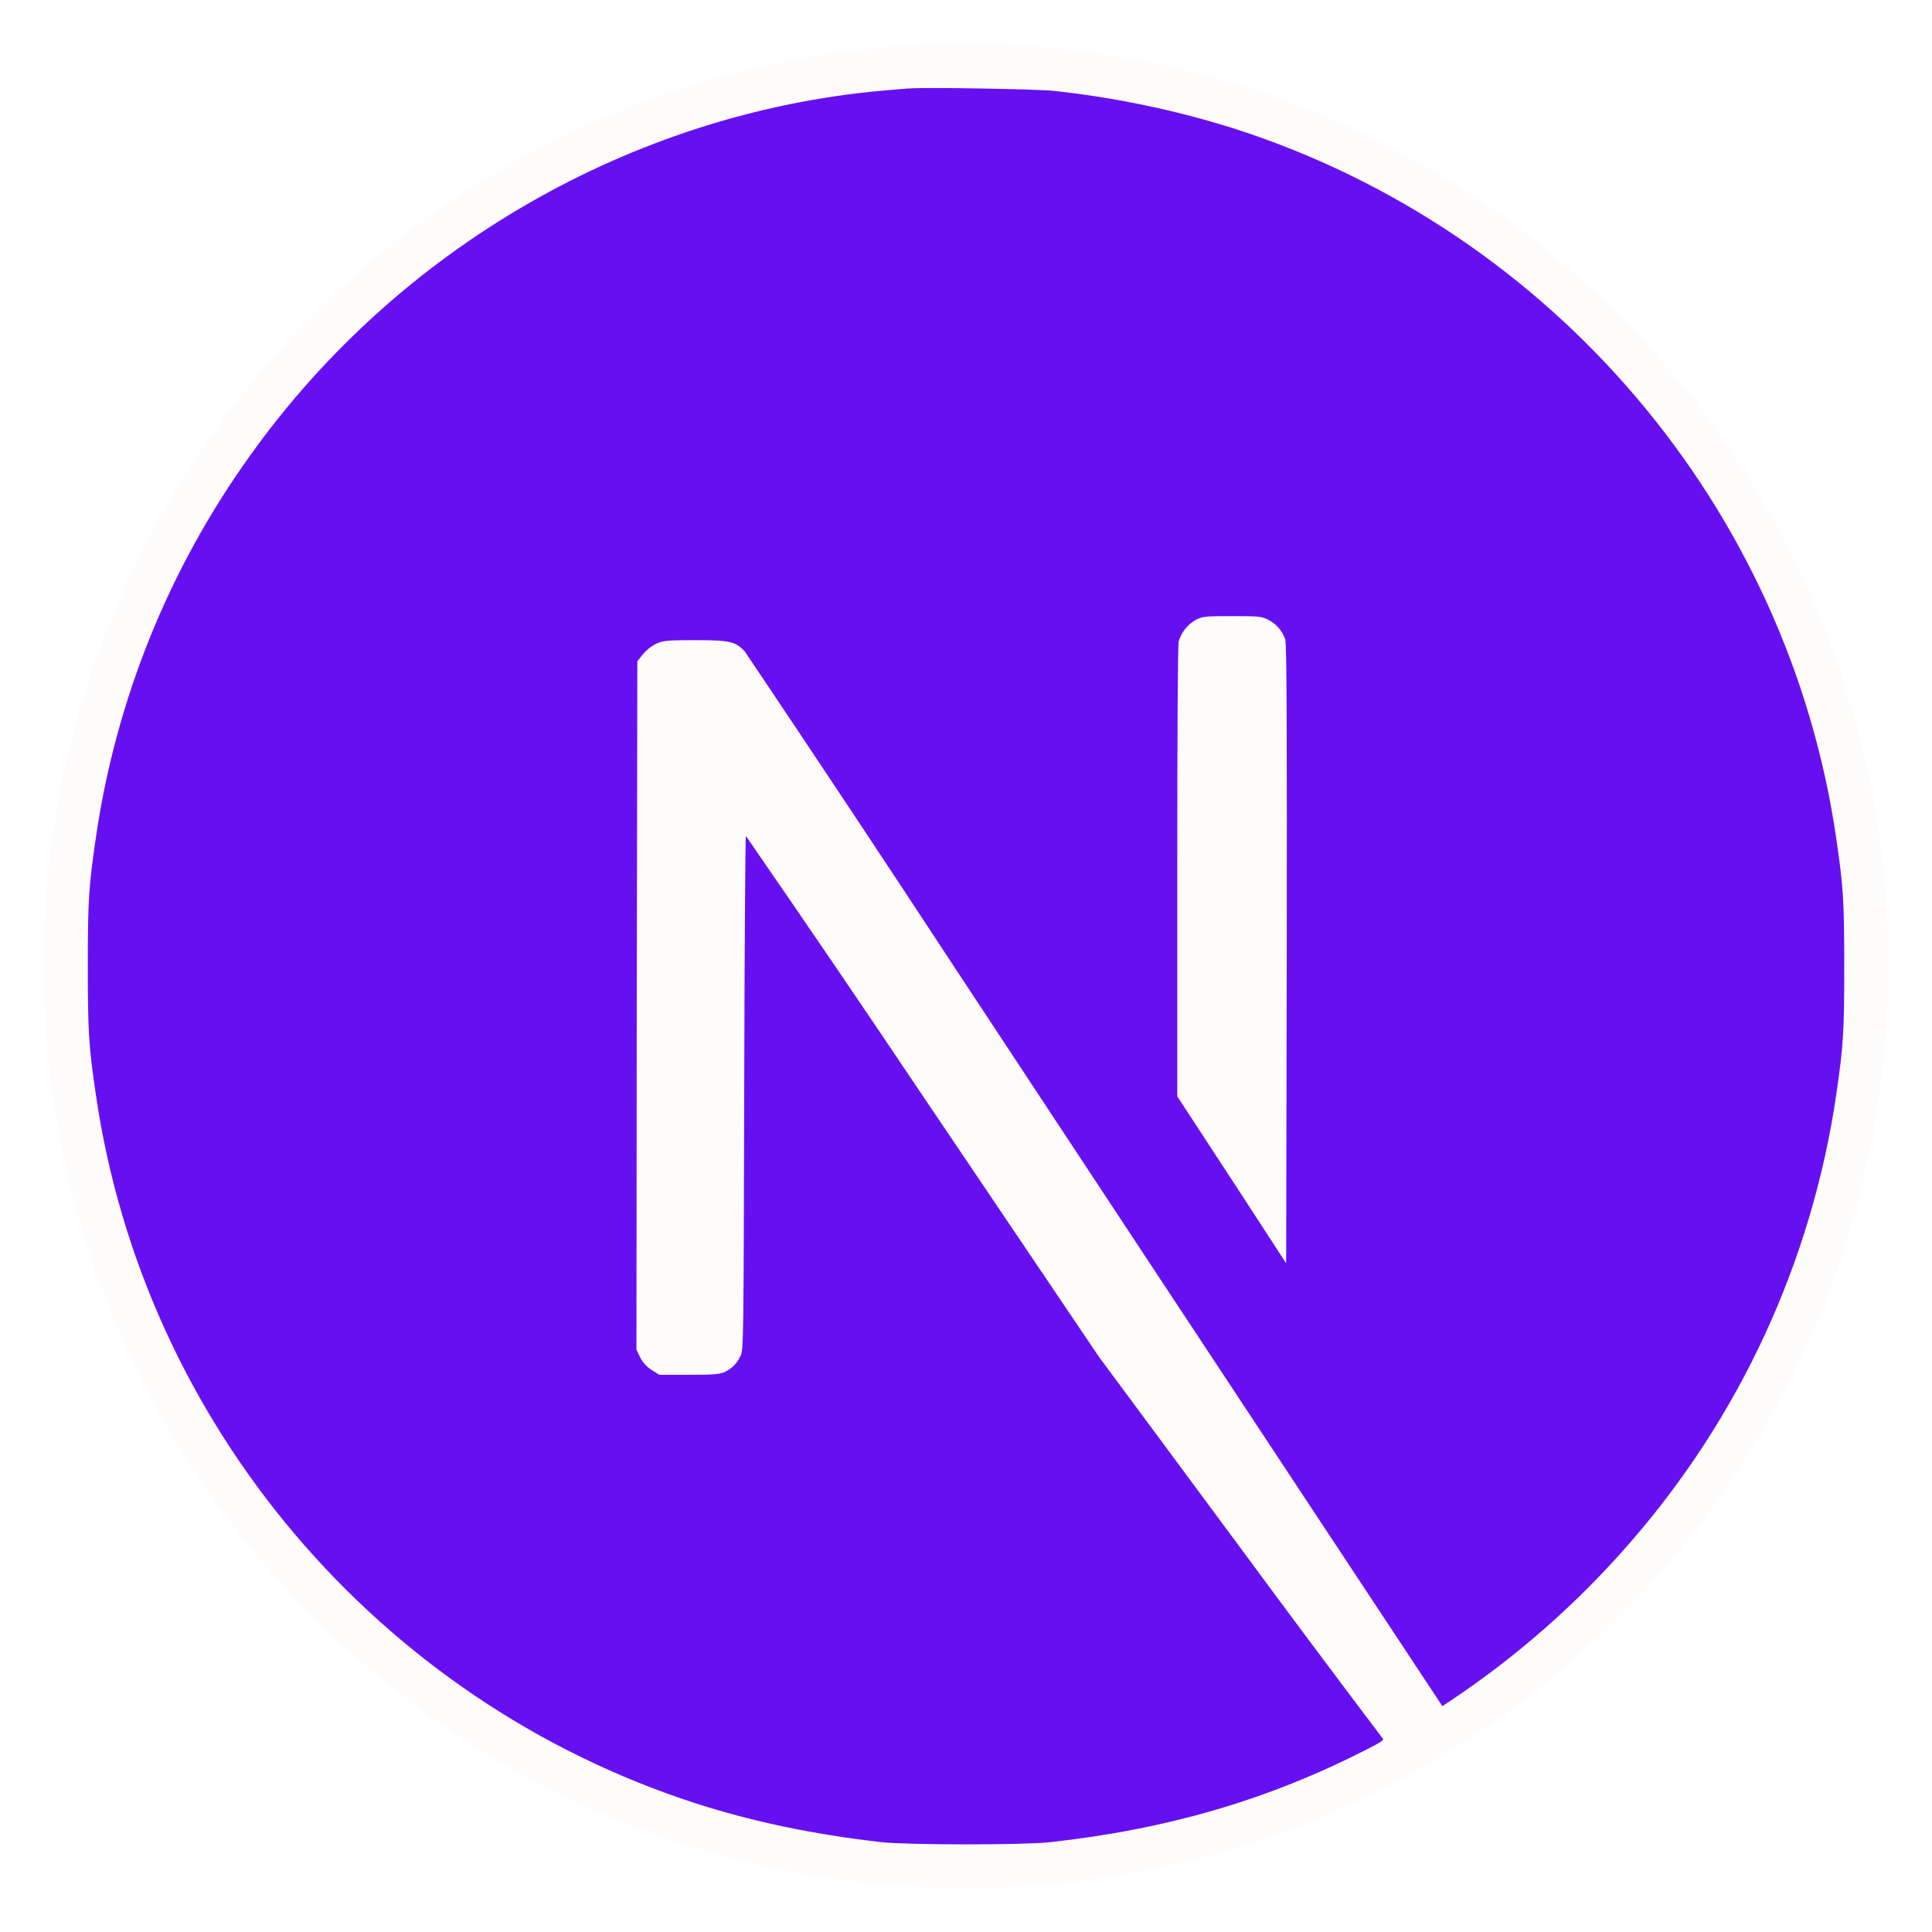
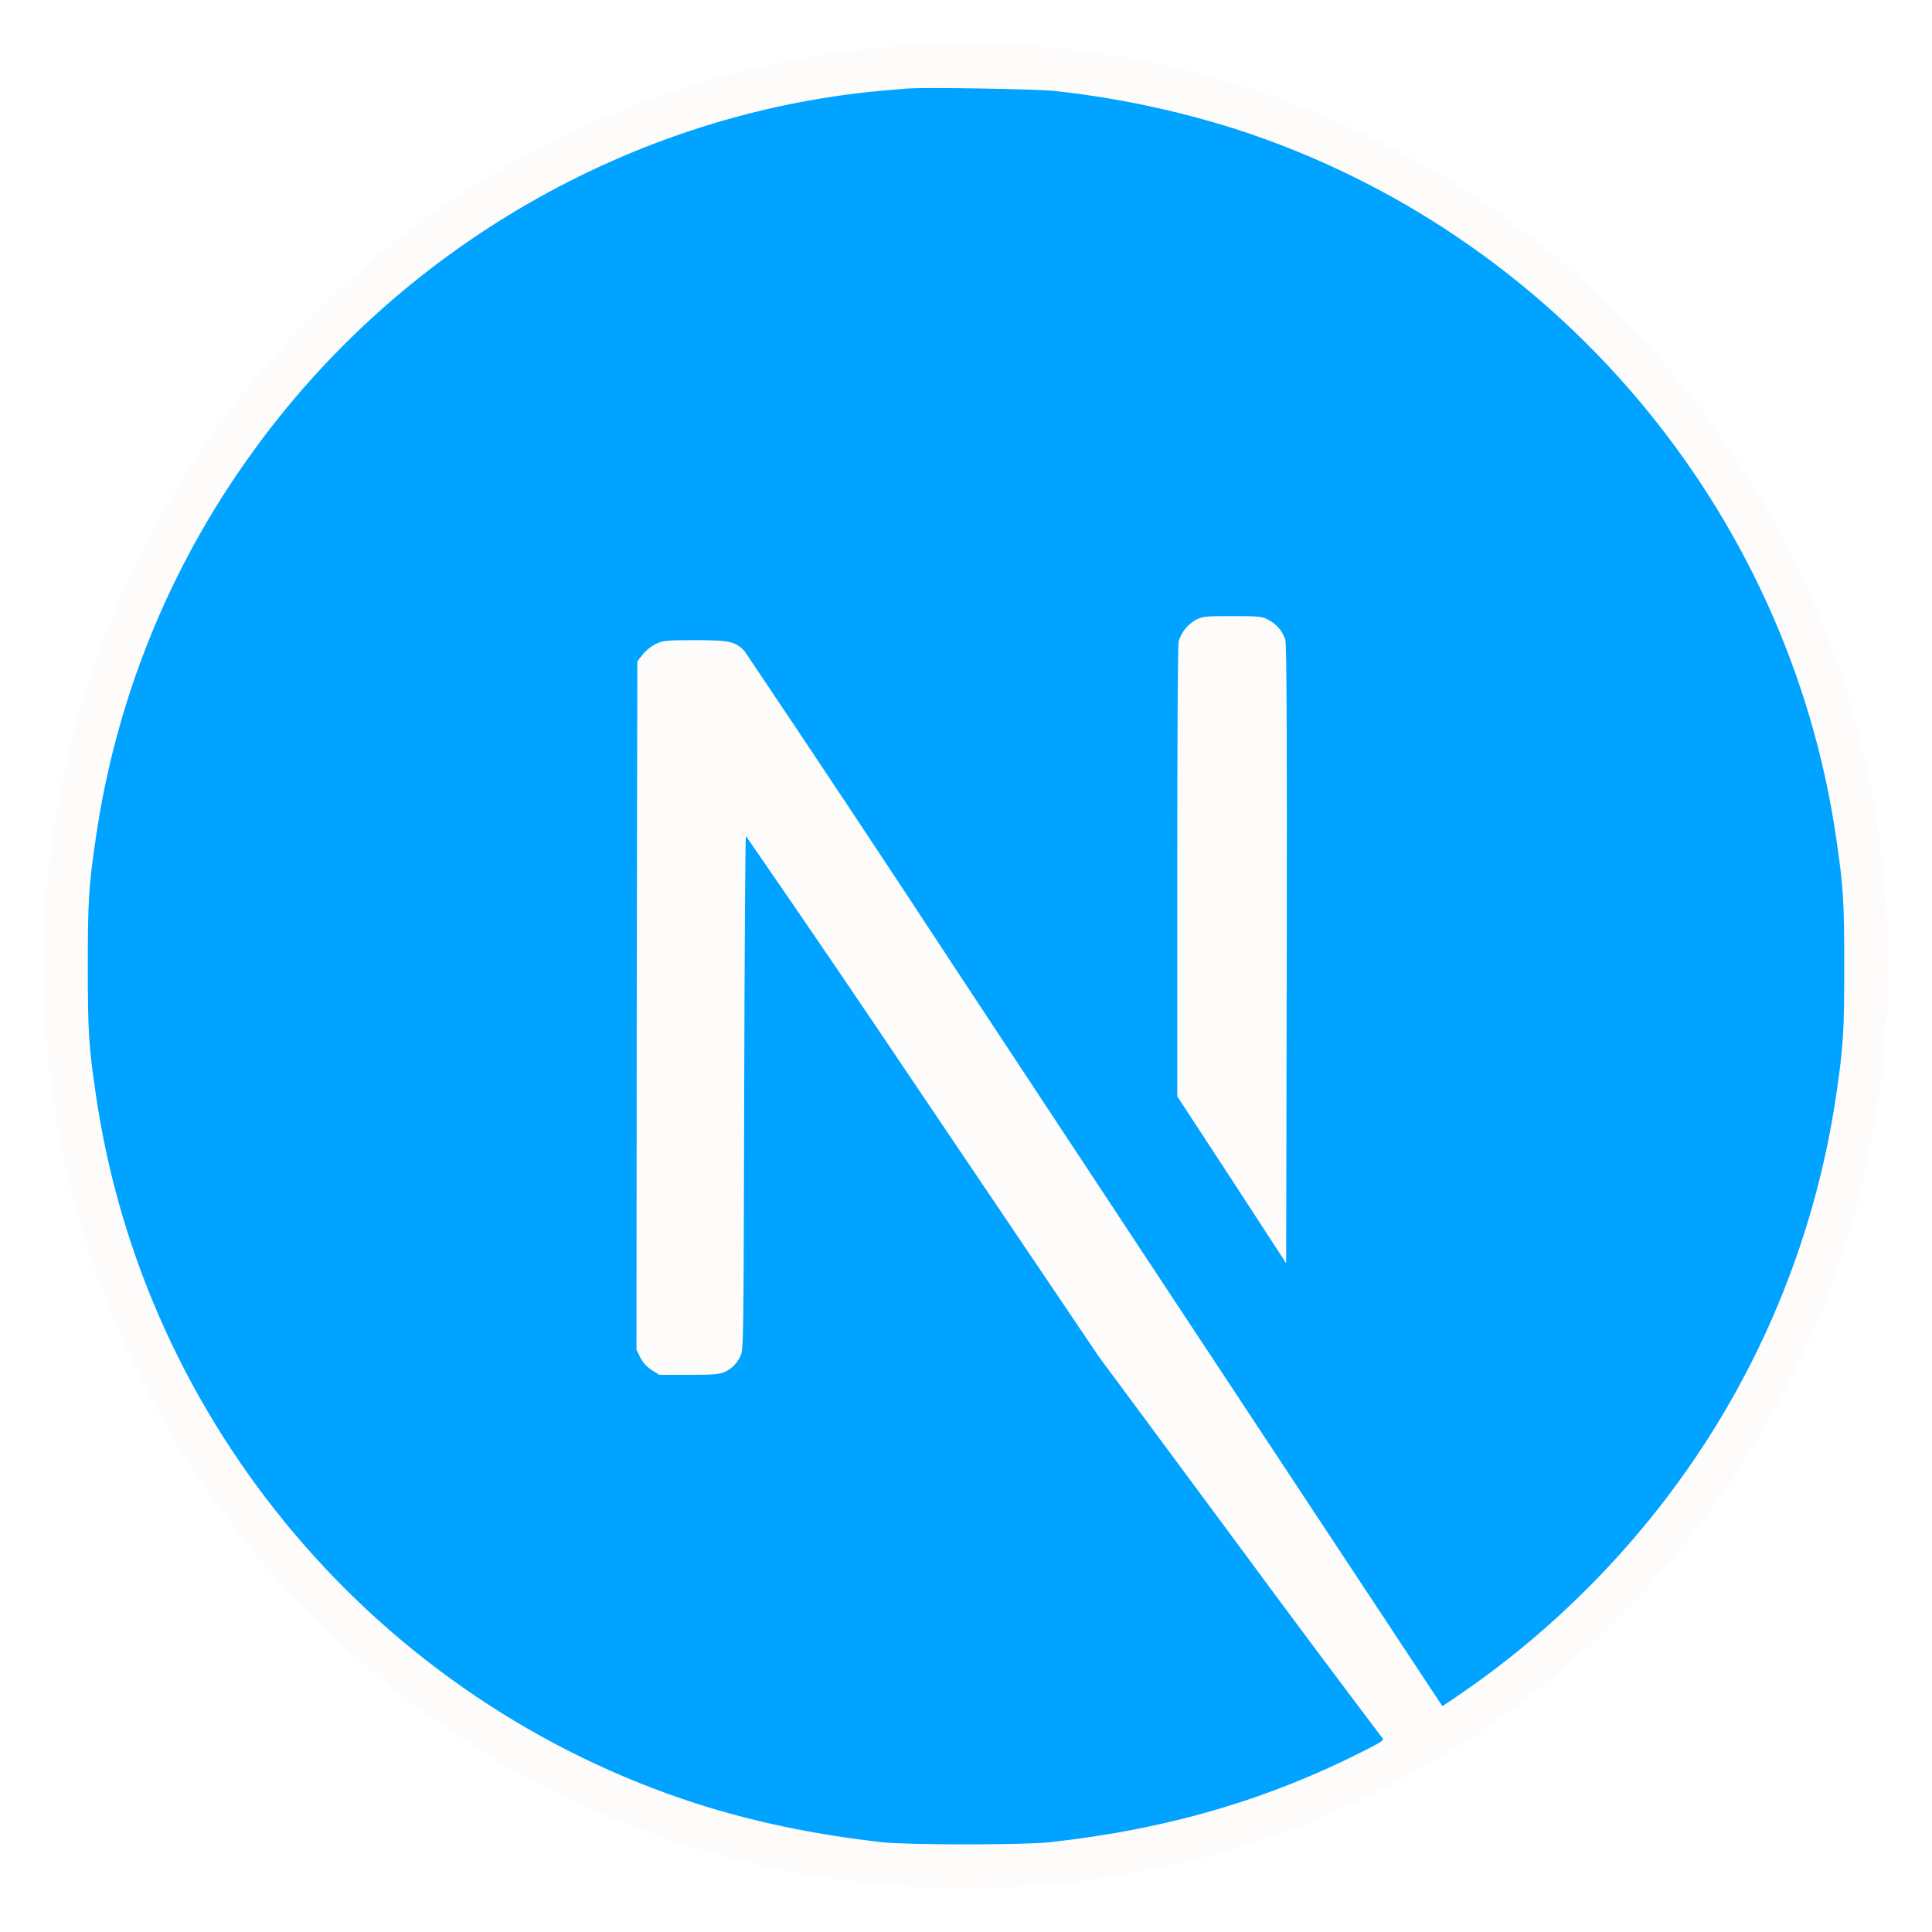
<svg xmlns="http://www.w3.org/2000/svg" width="220" height="220" viewBox="0 0 220 220" fill="none">
  <circle cx="110" cy="110" r="105" fill="#FEFBFB" />
-   <path d="M158.431 197.533C157.688 197.927 157.75 198.052 158.462 197.689C158.682 197.599 158.883 197.47 159.056 197.308C159.056 197.177 159.056 197.177 158.431 197.533V197.533ZM159.931 196.72C159.575 197.014 159.575 197.014 160 196.82C160.157 196.747 160.301 196.648 160.425 196.527C160.425 196.358 160.325 196.395 159.931 196.72V196.72ZM160.906 196.133C160.55 196.427 160.55 196.427 160.975 196.233C161.133 196.158 161.276 196.056 161.4 195.933C161.4 195.777 161.3 195.808 160.906 196.133ZM161.894 195.552C161.537 195.845 161.538 195.845 161.95 195.645C162.181 195.52 162.375 195.389 162.375 195.352C162.375 195.195 162.275 195.227 161.894 195.552ZM163.225 194.67C162.544 195.127 162.306 195.42 162.931 195.095C163.35 194.839 164.062 194.277 163.937 194.277C163.669 194.377 163.444 194.545 163.219 194.67H163.225ZM103.456 10.07C103 10.102 101.631 10.227 100.431 10.327C72.006 12.902 45.413 28.202 28.556 51.77C19.241 64.697 13.186 79.682 10.906 95.452C10.1 100.952 10 102.577 10 110.033C10 117.483 10.1 119.083 10.906 124.583C16.35 162.152 43.075 193.689 79.3 205.377C85.819 207.458 92.65 208.895 100.431 209.777C103.456 210.102 116.538 210.102 119.563 209.777C133.013 208.277 144.369 204.958 155.606 199.227C157.331 198.352 157.656 198.12 157.425 197.927C151.943 190.68 146.508 183.399 141.119 176.083L125.138 154.502L105.119 124.845C98.46 114.916 91.733 105.032 84.938 95.195C84.869 95.195 84.781 108.377 84.744 124.452C84.675 152.608 84.675 153.752 84.319 154.402C83.977 155.187 83.365 155.823 82.594 156.195C81.975 156.489 81.419 156.552 78.463 156.552H75.081L74.2 156.002C73.648 155.647 73.2 155.154 72.9 154.57L72.475 153.689L72.506 114.495L72.575 75.302L73.194 74.52C73.589 74.04 74.075 73.643 74.625 73.352C75.444 72.958 75.769 72.895 79.15 72.895C83.119 72.895 83.775 73.052 84.819 74.195C92.928 86.257 100.968 98.366 108.937 110.52C121.931 130.22 139.669 157.102 148.388 170.289L164.244 194.283L165.025 193.764C172.645 188.7 179.551 182.636 185.556 175.733C198.153 161.315 206.328 143.571 209.1 124.627C209.906 119.127 210.006 117.495 210.006 110.045C210.006 102.589 209.906 100.995 209.1 95.495C203.656 57.927 176.931 26.389 140.706 14.695C133.936 12.551 126.968 11.092 119.906 10.339C118.012 10.145 105.088 9.914 103.463 10.083L103.456 10.07ZM144.375 70.552C144.84 70.78 145.255 71.099 145.595 71.489C145.935 71.88 146.194 72.335 146.356 72.827C146.525 73.352 146.556 84.22 146.525 108.702L146.456 143.852L140.275 134.352L134.056 124.845V99.327C134.056 82.783 134.125 73.508 134.213 73.052C134.518 72.005 135.22 71.12 136.169 70.583C136.944 70.189 137.244 70.158 140.338 70.158C143.231 70.158 143.719 70.189 144.369 70.552H144.375Z" fill="#6610F2" />
+   <path d="M158.431 197.533C157.688 197.927 157.75 198.052 158.462 197.689C158.682 197.599 158.883 197.47 159.056 197.308C159.056 197.177 159.056 197.177 158.431 197.533V197.533ZM159.931 196.72C159.575 197.014 159.575 197.014 160 196.82C160.157 196.747 160.301 196.648 160.425 196.527C160.425 196.358 160.325 196.395 159.931 196.72V196.72ZM160.906 196.133C160.55 196.427 160.55 196.427 160.975 196.233C161.133 196.158 161.276 196.056 161.4 195.933C161.4 195.777 161.3 195.808 160.906 196.133ZM161.894 195.552C161.537 195.845 161.538 195.845 161.95 195.645C162.181 195.52 162.375 195.389 162.375 195.352C162.375 195.195 162.275 195.227 161.894 195.552ZM163.225 194.67C162.544 195.127 162.306 195.42 162.931 195.095C163.35 194.839 164.062 194.277 163.937 194.277C163.669 194.377 163.444 194.545 163.219 194.67H163.225ZM103.456 10.07C103 10.102 101.631 10.227 100.431 10.327C72.006 12.902 45.413 28.202 28.556 51.77C19.241 64.697 13.186 79.682 10.906 95.452C10.1 100.952 10 102.577 10 110.033C10 117.483 10.1 119.083 10.906 124.583C16.35 162.152 43.075 193.689 79.3 205.377C85.819 207.458 92.65 208.895 100.431 209.777C103.456 210.102 116.538 210.102 119.563 209.777C133.013 208.277 144.369 204.958 155.606 199.227C157.331 198.352 157.656 198.12 157.425 197.927C151.943 190.68 146.508 183.399 141.119 176.083L125.138 154.502L105.119 124.845C98.46 114.916 91.733 105.032 84.938 95.195C84.869 95.195 84.781 108.377 84.744 124.452C84.675 152.608 84.675 153.752 84.319 154.402C83.977 155.187 83.365 155.823 82.594 156.195C81.975 156.489 81.419 156.552 78.463 156.552H75.081L74.2 156.002C73.648 155.647 73.2 155.154 72.9 154.57L72.475 153.689L72.506 114.495L72.575 75.302L73.194 74.52C73.589 74.04 74.075 73.643 74.625 73.352C75.444 72.958 75.769 72.895 79.15 72.895C83.119 72.895 83.775 73.052 84.819 74.195C92.928 86.257 100.968 98.366 108.937 110.52C121.931 130.22 139.669 157.102 148.388 170.289L164.244 194.283L165.025 193.764C172.645 188.7 179.551 182.636 185.556 175.733C198.153 161.315 206.328 143.571 209.1 124.627C209.906 119.127 210.006 117.495 210.006 110.045C210.006 102.589 209.906 100.995 209.1 95.495C203.656 57.927 176.931 26.389 140.706 14.695C133.936 12.551 126.968 11.092 119.906 10.339C118.012 10.145 105.088 9.914 103.463 10.083L103.456 10.07ZM144.375 70.552C144.84 70.78 145.255 71.099 145.595 71.489C145.935 71.88 146.194 72.335 146.356 72.827C146.525 73.352 146.556 84.22 146.525 108.702L146.456 143.852L140.275 134.352L134.056 124.845V99.327C134.056 82.783 134.125 73.508 134.213 73.052C134.518 72.005 135.22 71.12 136.169 70.583C136.944 70.189 137.244 70.158 140.338 70.158C143.231 70.158 143.719 70.189 144.369 70.552H144.375Z" fill="#00a3ff" />
  <path d="M164 194.5L163 193L157 196.5L158 198L164 194.5Z" fill="#FEFBFB" stroke="#FEFBFB" stroke-width="0.3" />
</svg>
